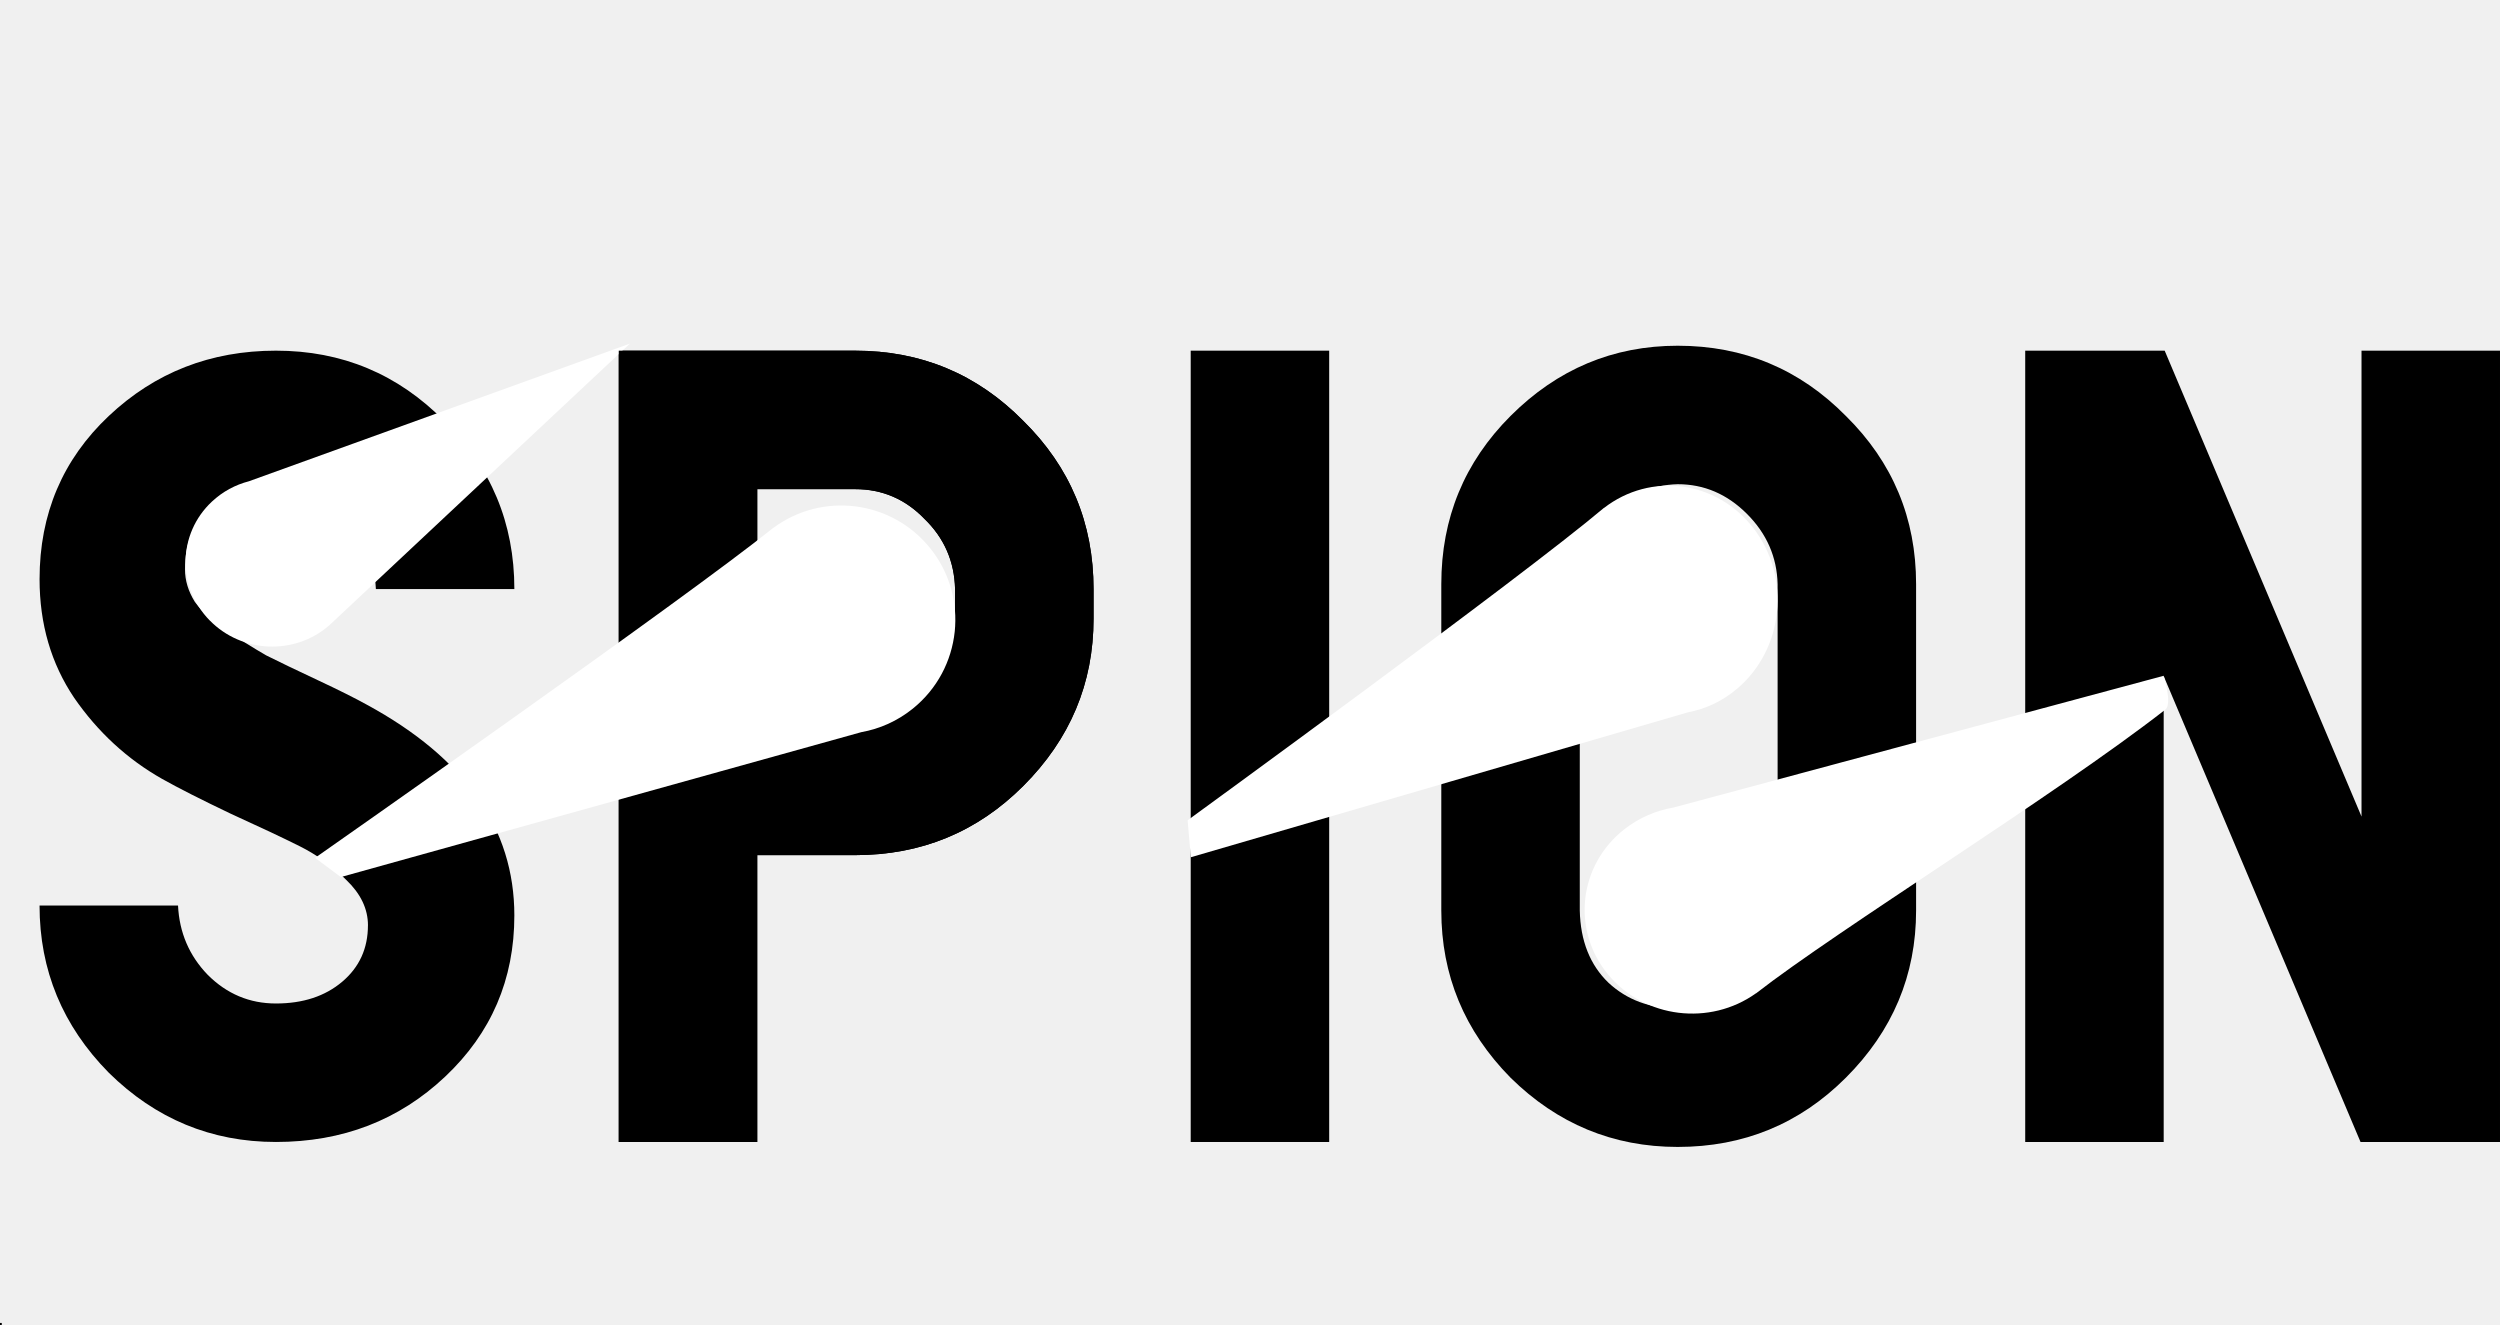
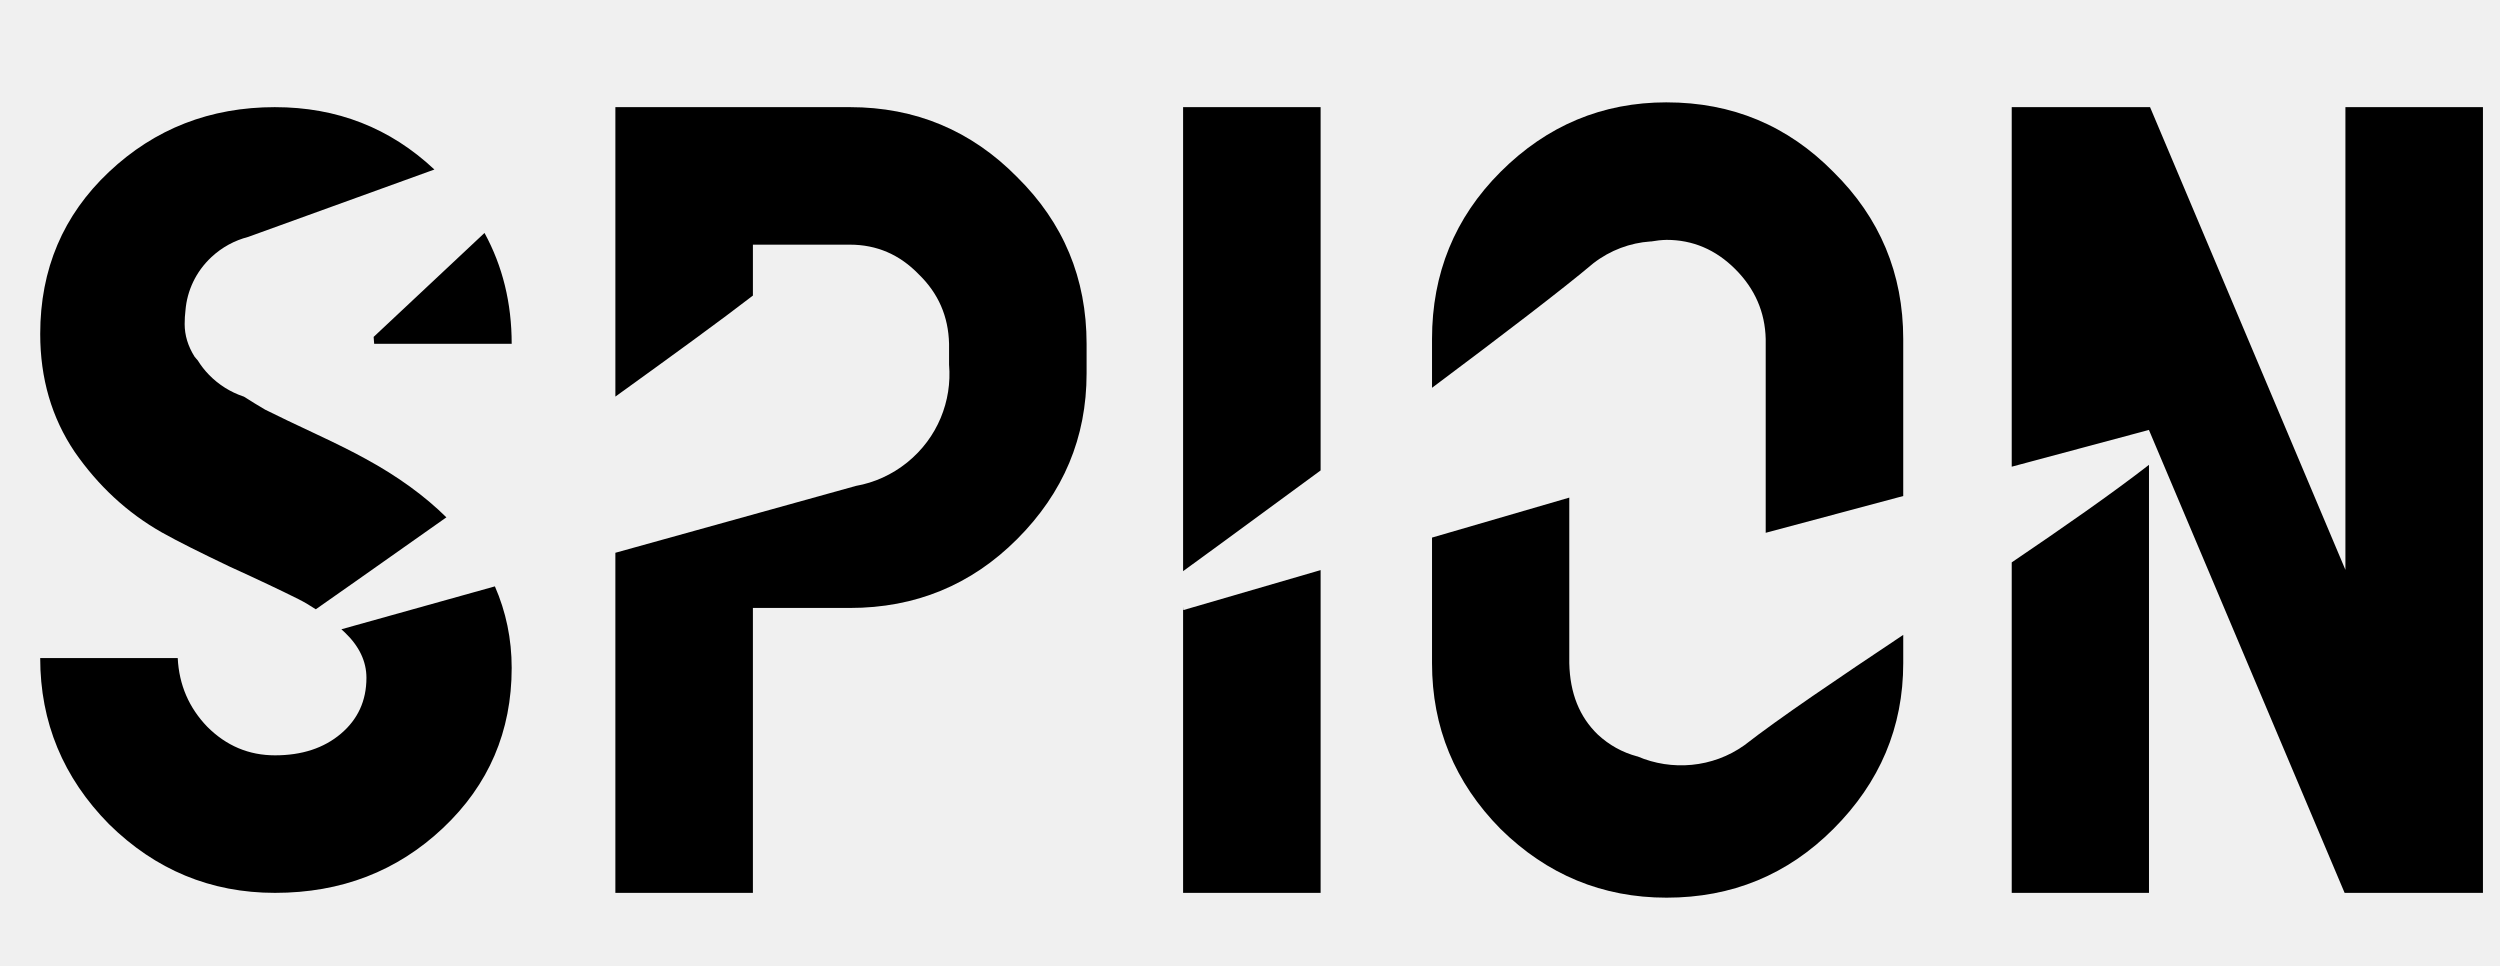
- <svg xmlns="http://www.w3.org/2000/svg" width="291" height="154.192" id="svg3193" version="1.1">
+ <svg xmlns="http://www.w3.org/2000/svg" width="293.121" height="113.235" id="svg3193" version="1.1">
  <defs id="defs3195" />
-   <g id="layer1" transform="translate(-229.6026,-455.1635)">
-     <path d="m 272.434,562.876 c -10e-5,-1.919 -0.844,-3.684 -2.533,-5.296 -1.612,-1.612 -3.416,-2.917 -5.412,-3.915 -1.996,-0.998 -4.682,-2.264 -8.06,-3.8 -3.377,-1.612 -6.026,-2.955 -7.944,-4.03 -4.068,-2.303 -7.484,-5.45 -10.247,-9.441 -2.687,-3.991 -4.03,-8.597 -4.03,-13.816 0,-7.599 2.687,-13.932 8.06,-18.998 5.373,-5.066 11.859,-7.599 19.458,-7.599 7.676,1e-4 14.2,2.725 19.573,8.175 5.45,5.373 8.175,11.898 8.175,19.573 l -16.119,0 c -0.154,-3.224 -1.343,-5.949 -3.569,-8.175 -2.226,-2.303 -4.912,-3.454 -8.06,-3.454 -3.224,10e-5 -5.795,0.806 -7.714,2.418 -1.919,1.535 -2.878,3.838 -2.878,6.908 0,1.305 0.384,2.571 1.151,3.8 0.844,1.151 2.072,2.264 3.684,3.339 1.612,1.075 3.147,2.034 4.605,2.878 1.535,0.768 3.531,1.727 5.987,2.878 2.456,1.151 4.375,2.111 5.757,2.878 11.437,6.218 17.155,14.392 17.155,24.524 -10e-5,7.446 -2.687,13.701 -8.06,18.767 -5.373,5.066 -11.936,7.599 -19.689,7.599 -7.522,0 -14.008,-2.687 -19.458,-8.06 -5.373,-5.45 -8.06,-11.936 -8.06,-19.458 l 16.119,0 c 0.153,3.147 1.305,5.834 3.454,8.06 2.226,2.226 4.874,3.339 7.944,3.339 3.147,10e-5 5.718,-0.844 7.714,-2.533 1.996,-1.689 2.994,-3.876 2.994,-6.563" style="font-size:280px;font-style:normal;fill:#000000;fill-opacity:1;stroke:none;font-family:Reglo" id="path4099" />
-     <path d="m 356.892,527.184 c -10e-5,7.522 -2.725,14.008 -8.175,19.458 -5.373,5.373 -11.898,8.06 -19.573,8.06 l -11.399,0 0,33.39 -16.119,0 0,-33.39 0,-16.119 0,-26.482 0,-16.119 27.518,0 c 7.676,1e-4 14.2,2.725 19.573,8.175 5.45,5.373 8.175,11.898 8.175,19.573 l 0,3.454 m -16.119,0 0,-3.454 c -0.077,-3.224 -1.266,-5.949 -3.569,-8.175 -2.226,-2.303 -4.913,-3.454 -8.06,-3.454 l -11.399,0 0,26.482 11.399,0 c 3.147,-0.077 5.872,-1.228 8.175,-3.454 2.303,-2.226 3.454,-4.874 3.454,-7.944" style="font-size:280px;font-style:normal;fill:#000000;fill-opacity:1;stroke:none;font-family:Reglo" id="path4101" />
-     <path d="m 384.32,588.091 -16.119,0 0,-92.11 16.119,0 0,92.11" style="font-size:280px;font-style:normal;fill:#000000;fill-opacity:1;stroke:none;font-family:Reglo" id="path4103" />
-     <path d="m 452.636,561.149 c -10e-5,7.522 -2.725,14.008 -8.175,19.458 -5.373,5.373 -11.898,8.06 -19.573,8.06 -7.522,0 -14.008,-2.687 -19.458,-8.06 -5.373,-5.45 -8.06,-11.936 -8.06,-19.458 l 0,-37.995 c 0,-7.676 2.687,-14.2 8.06,-19.573 5.45,-5.45 11.936,-8.175 19.458,-8.175 7.676,10e-5 14.2,2.725 19.573,8.175 5.45,5.373 8.175,11.898 8.175,19.573 l 0,37.995 m -16.119,0 0,-37.995 c -0.077,-3.147 -1.267,-5.872 -3.569,-8.175 -2.303,-2.303 -4.989,-3.454 -8.06,-3.454 -3.07,0.077 -5.757,1.267 -8.06,3.569 -2.226,2.226 -3.339,4.913 -3.339,8.06 l 0,37.995 c 0.077,3.531 1.19,6.333 3.339,8.405 2.149,1.996 4.836,2.994 8.06,2.994 3.147,-0.077 5.872,-1.228 8.175,-3.454 2.303,-2.226 3.454,-4.874 3.454,-7.944" style="font-size:280px;font-style:normal;fill:#000000;fill-opacity:1;stroke:none;font-family:Reglo" id="path4105" />
-     <path d="m 481.456,588.091 -16.119,0 0,-92.11 0.115,0 16.004,0 0.115,0 22.912,54.23 0,-54.23 16.119,0 0,92.11 -0.115,0 -16.004,0 -0.115,0 -22.912,-54.23 0,54.23" style="font-size:280px;font-style:normal;fill:#000000;fill-opacity:1;stroke:none;font-family:Reglo" id="path4107" />
-     <path style="fill:#ffffff;fill-opacity:1;fill-rule:nonzero;stroke:none" d="m 416.832,568.649 c 4.226,5.059 11.808,5.963 17.169,2.133 l 0,0.012 c 9.538,-7.43 34.846,-23.061 47.639,-33.028 0.862,-0.672 -0.191,-3.941 -0.191,-3.941 l -57.087,15.345 c -2.006,0.345 -3.954,1.17 -5.652,2.493 -5.377,4.189 -6.22,11.792 -1.882,16.985 z" id="path4109" />
-     <path style="fill:#ffffff;fill-opacity:1;fill-rule:nonzero;stroke:none" d="m 254.02,527.386 c 3.74,3.814 9.847,4.059 13.834,0.625 l 9e-4,0.01 c 7.525,-7.052 26.099,-24.458 35.062,-32.858 l -44.336,16.019 c -1.573,0.406 -3.064,1.197 -4.319,2.374 -3.975,3.725 -4.085,9.916 -0.247,13.831 z" id="path4111" />
-     <path id="path4113" style="font-size:280px;font-style:normal;fill:#000000;fill-opacity:1;stroke:none;font-family:Reglo" d="m 356.892,527.184 c -10e-5,7.522 -2.725,14.008 -8.175,19.458 -5.373,5.373 -11.898,8.06 -19.573,8.06 l -11.399,0 0,33.39 -16.119,0 0,-33.39 0,-16.119 0,-26.482 0,-16.119 27.518,0 c 7.676,0 14.2,2.725 19.573,8.175 5.45,5.373 8.175,11.898 8.175,19.573 l 0,3.454 m -16.119,0 0,-3.454 c -0.077,-3.224 -1.266,-5.949 -3.569,-8.175 -2.226,-2.303 -4.913,-3.454 -8.06,-3.454 l -11.399,0 0,26.482 11.399,0 c 3.147,-0.077 5.872,-1.228 8.175,-3.454 2.303,-2.226 3.454,-4.874 3.454,-7.944" />
-     <path id="path4115" d="m 337.856,518.952 c -4.486,-5.567 -12.536,-6.562 -18.227,-2.347 l 0,-0.014 c -10.059,8.123 -53.351,38.426 -53.351,38.426 l 2.995,2.237 60.589,-16.868 c 2.13,-0.379 4.198,-1.288 6,-2.744 5.709,-4.61 6.603,-12.976 1.998,-18.691 z" style="fill:#ffffff;fill-opacity:1;fill-rule:nonzero;stroke:none" />
-     <path id="path4117" d="M 229.603,609.355" vector-effect="non-scaling-stroke" style="font-size:280px;font-style:normal;fill:none;stroke:#000000;stroke-width:0.411;stroke-linecap:square;stroke-linejoin:bevel;stroke-opacity:1;font-family:Reglo" />
-     <path style="fill:#ffffff;fill-opacity:1;fill-rule:nonzero;stroke:none" d="m 433.701,516.645 c -4.284,-5.567 -11.97,-6.562 -17.404,-2.347 l 0,-0.014 c -9.531,8.06 -48.455,36.361 -48.455,36.361 l 0.372,4.302 57.854,-16.868 c 2.034,-0.379 4.008,-1.288 5.729,-2.744 5.451,-4.61 6.305,-12.976 1.907,-18.691 z" id="path4119" />
-     <g id="g4058" transform="matrix(0,-5.538408,5.538408,0,-2325.72,1064.895)">
+   <g id="layer1" transform="translate(-226.3339,-490.7633)">
+     <g id="g4058" transform="matrix(0,-5.538408,5.538408,0,-2380.875,986.4058)">
      <path id="path4105-6" style="font-size:280px;font-style:normal;fill:#000000;fill-opacity:1;stroke:none;font-family:Reglo" d="m 193.688,461.944 c -1e-4,7.522 -2.725,14.008 -8.175,19.458 -5.373,5.373 -11.898,8.06 -19.573,8.06 -7.522,0 -14.008,-2.687 -19.458,-8.06 -5.373,-5.45 -8.06,-11.936 -8.06,-19.458 l 0,-37.995 c 0,-7.676 2.687,-14.2 8.06,-19.573 5.45,-5.45 11.936,-8.175 19.458,-8.175 7.676,10e-5 14.2,2.725 19.573,8.175 5.45,5.373 8.175,11.898 8.175,19.573 l 0,37.995 m -16.119,0 0,-37.995 c -0.077,-3.147 -1.267,-5.872 -3.569,-8.175 -2.303,-2.303 -4.989,-3.454 -8.06,-3.454 -3.07,0.077 -5.757,1.267 -8.06,3.569 -2.226,2.226 -3.339,4.913 -3.339,8.06 l 0,37.995 c 0.077,3.531 1.19,6.333 3.339,8.405 2.149,1.996 4.836,2.994 8.06,2.994 3.147,-0.077 5.872,-1.228 8.175,-3.454 2.303,-2.226 3.454,-4.874 3.454,-7.944" />
      <path id="path4109-2" d="m 157.885,469.445 c 4.226,5.059 11.808,5.963 17.169,2.133 l 0,0.012 c 9.538,-7.43 34.846,-23.061 47.639,-33.028 0.862,-0.672 -0.191,-3.941 -0.191,-3.941 l -57.087,15.345 c -2.006,0.345 -3.954,1.17 -5.652,2.493 -5.377,4.189 -6.22,11.792 -1.882,16.985 z" style="fill:#ffffff;fill-opacity:1;fill-rule:nonzero;stroke:none" />
      <path id="path4119-4" d="m 174.753,417.44 c -4.284,-5.567 -11.97,-6.562 -17.404,-2.347 l 0,-0.014 c -9.531,8.06 -48.455,36.361 -48.455,36.361 l 0.372,4.302 57.854,-16.868 c 2.034,-0.379 4.008,-1.288 5.729,-2.744 5.451,-4.61 6.305,-12.976 1.907,-18.691 z" style="fill:#ffffff;fill-opacity:1;fill-rule:nonzero;stroke:none" />
    </g>
    <g id="g4162" transform="translate(-386.73,-168.1077)">
      <path id="path4099-4" style="font-size:280px;font-style:normal;fill:#000000;fill-opacity:1;stroke:none;font-family:Reglo" d="m 403.036,336.869 c -10e-5,-1.919 -0.844,-3.684 -2.533,-5.296 -1.612,-1.612 -3.416,-2.917 -5.412,-3.915 -1.996,-0.998 -4.682,-2.264 -8.06,-3.8 -3.377,-1.612 -6.026,-2.955 -7.944,-4.03 -4.068,-2.303 -7.484,-5.45 -10.247,-9.441 -2.687,-3.991 -4.03,-8.597 -4.03,-13.816 0,-7.599 2.687,-13.932 8.06,-18.998 5.373,-5.066 11.859,-7.599 19.458,-7.599 7.676,10e-5 14.2,2.725 19.573,8.175 5.45,5.373 8.175,11.898 8.175,19.573 l -16.119,0 c -0.154,-3.224 -1.343,-5.949 -3.569,-8.175 -2.226,-2.303 -4.912,-3.454 -8.06,-3.454 -3.224,10e-5 -5.795,0.806 -7.714,2.418 -1.919,1.535 -2.878,3.838 -2.878,6.908 0,1.305 0.384,2.571 1.151,3.8 0.844,1.151 2.072,2.264 3.684,3.339 1.612,1.075 3.147,2.034 4.605,2.878 1.535,0.768 3.531,1.727 5.987,2.878 2.456,1.151 4.375,2.111 5.757,2.878 11.437,6.218 17.155,14.392 17.155,24.524 -10e-5,7.446 -2.687,13.701 -8.06,18.767 -5.373,5.066 -11.936,7.599 -19.689,7.599 -7.522,0 -14.008,-2.687 -19.458,-8.06 -5.373,-5.45 -8.06,-11.936 -8.06,-19.458 l 16.119,0 c 0.153,3.147 1.305,5.834 3.454,8.06 2.226,2.226 4.874,3.339 7.944,3.339 3.147,10e-5 5.718,-0.844 7.714,-2.533 1.996,-1.689 2.994,-3.876 2.994,-6.563" />
      <path id="path4101-3" style="font-size:280px;font-style:normal;fill:#000000;fill-opacity:1;stroke:none;font-family:Reglo" d="m 487.495,301.177 c -10e-5,7.522 -2.725,14.008 -8.175,19.458 -5.373,5.373 -11.898,8.06 -19.573,8.06 l -11.399,0 0,33.39 -16.119,0 0,-33.39 0,-16.119 0,-26.482 0,-16.119 27.518,0 c 7.676,10e-5 14.2,2.725 19.573,8.175 5.45,5.373 8.175,11.898 8.175,19.573 l 0,3.454 m -16.119,0 0,-3.454 c -0.077,-3.224 -1.266,-5.949 -3.569,-8.175 -2.226,-2.303 -4.913,-3.454 -8.06,-3.454 l -11.399,0 0,26.482 11.399,0 c 3.147,-0.077 5.872,-1.228 8.175,-3.454 2.303,-2.226 3.454,-4.874 3.454,-7.944" />
      <path id="path4103-8" style="font-size:280px;font-style:normal;fill:#000000;fill-opacity:1;stroke:none;font-family:Reglo" d="m 514.923,362.084 -16.119,0 0,-92.11 16.119,0 0,92.11" />
      <path id="path4105-1" style="font-size:280px;font-style:normal;fill:#000000;fill-opacity:1;stroke:none;font-family:Reglo" d="m 583.239,335.142 c -10e-5,7.522 -2.725,14.008 -8.175,19.458 -5.373,5.373 -11.898,8.06 -19.573,8.06 -7.522,0 -14.008,-2.687 -19.458,-8.06 -5.373,-5.45 -8.06,-11.936 -8.06,-19.458 l 0,-37.995 c 0,-7.676 2.687,-14.2 8.06,-19.573 5.45,-5.45 11.936,-8.175 19.458,-8.175 7.676,1e-4 14.2,2.725 19.573,8.175 5.45,5.373 8.175,11.898 8.175,19.573 l 0,37.995 m -16.119,0 0,-37.995 c -0.077,-3.147 -1.267,-5.872 -3.569,-8.175 -2.303,-2.303 -4.989,-3.454 -8.06,-3.454 -3.07,0.077 -5.757,1.267 -8.06,3.569 -2.226,2.226 -3.339,4.913 -3.339,8.06 l 0,37.995 c 0.077,3.531 1.19,6.333 3.339,8.405 2.149,1.996 4.836,2.994 8.06,2.994 3.147,-0.077 5.872,-1.228 8.175,-3.454 2.303,-2.226 3.454,-4.874 3.454,-7.944" />
      <path id="path4107-2" style="font-size:280px;font-style:normal;fill:#000000;fill-opacity:1;stroke:none;font-family:Reglo" d="m 612.059,362.084 -16.119,0 0,-92.11 0.115,0 16.004,0 0.115,0 22.912,54.23 0,-54.23 16.119,0 0,92.11 -0.115,0 -16.004,0 -0.115,0 -22.912,-54.23 0,54.23" />
      <path id="path4109-7" d="m 547.435,342.642 c 4.226,5.059 11.808,5.963 17.169,2.133 l 0,0.012 c 9.538,-7.43 34.846,-23.061 47.639,-33.028 0.862,-0.672 -0.191,-3.941 -0.191,-3.941 L 554.964,323.163 c -2.006,0.345 -3.954,1.17 -5.652,2.493 -5.377,4.189 -6.22,11.792 -1.882,16.985 z" style="fill:#ffffff;fill-opacity:1;fill-rule:nonzero;stroke:none" />
      <path id="path4111-1" d="m 384.622,301.379 c 3.74,3.814 9.847,4.059 13.834,0.625 l 9e-4,0.01 c 7.525,-7.052 26.099,-24.458 35.062,-32.858 l -44.336,16.019 c -1.573,0.406 -3.064,1.197 -4.319,2.374 -3.975,3.725 -4.085,9.916 -0.247,13.831 z" style="fill:#ffffff;fill-opacity:1;fill-rule:nonzero;stroke:none" />
      <path d="m 487.495,301.177 c -10e-5,7.522 -2.725,14.008 -8.175,19.458 -5.373,5.373 -11.898,8.06 -19.573,8.06 l -11.399,0 0,33.39 -16.119,0 0,-33.39 0,-16.119 0,-26.482 0,-16.119 27.518,0 c 7.676,0 14.2,2.725 19.573,8.175 5.45,5.373 8.175,11.898 8.175,19.573 l 0,3.454 m -16.119,0 0,-3.454 c -0.077,-3.224 -1.266,-5.949 -3.569,-8.175 -2.226,-2.303 -4.913,-3.454 -8.06,-3.454 l -11.399,0 0,26.482 11.399,0 c 3.147,-0.077 5.872,-1.228 8.175,-3.454 2.303,-2.226 3.454,-4.874 3.454,-7.944" style="font-size:280px;font-style:normal;fill:#000000;fill-opacity:1;stroke:none;font-family:Reglo" id="path4113-5" />
      <path style="fill:#ffffff;fill-opacity:1;fill-rule:nonzero;stroke:none" d="m 468.458,292.945 c -4.486,-5.567 -12.536,-6.562 -18.227,-2.347 l 0,-0.014 c -10.059,8.123 -53.351,38.426 -53.351,38.426 l 2.995,2.237 60.589,-16.868 c 2.13,-0.379 4.198,-1.288 6,-2.744 5.709,-4.61 6.603,-12.976 1.998,-18.691 z" id="path4115-5" />
      <path style="font-size:280px;font-style:normal;fill:none;stroke:#000000;stroke-width:0.411;stroke-linecap:square;stroke-linejoin:bevel;stroke-opacity:1;font-family:Reglo" vector-effect="non-scaling-stroke" d="M 360.205,383.348" id="path4117-9" />
      <path id="path4119-5" d="m 564.304,290.638 c -4.284,-5.567 -11.97,-6.562 -17.404,-2.347 l 0,-0.014 c -9.531,8.06 -48.455,36.361 -48.455,36.361 l 0.372,4.302 57.854,-16.868 c 2.034,-0.379 4.008,-1.288 5.729,-2.744 5.451,-4.61 6.305,-12.976 1.907,-18.691 z" style="fill:#ffffff;fill-opacity:1;fill-rule:nonzero;stroke:none" />
    </g>
+     <g id="g5344" transform="translate(-1.292893,12)">
+       <path id="path4099" d="m 259.873,491.326 c -7.599,1e-4 -14.096,2.528 -19.469,7.594 -5.373,5.066 -8.062,11.401 -8.062,19 0,5.22 1.345,9.821 4.031,13.812 2.763,3.991 6.182,7.166 10.25,9.469 1.919,1.075 4.56,2.388 7.938,4 3.377,1.535 6.067,2.815 8.062,3.812 0.701,0.35 1.378,0.762 2.031,1.188 0.258,-0.181 7.03,-4.923 15.312,-10.781 -2.542,-2.507 -5.688,-4.803 -9.5,-6.875 -1.382,-0.767 -3.294,-1.724 -5.75,-2.875 -2.456,-1.151 -4.465,-2.107 -6,-2.875 -0.81,-0.469 -1.645,-0.992 -2.5,-1.531 -0.031,-0.01 -0.062,-0.021 -0.094,-0.031 -1.459,-0.496 -2.825,-1.333 -3.969,-2.5 -0.524,-0.535 -0.967,-1.111 -1.344,-1.719 -0.123,-0.148 -0.265,-0.288 -0.375,-0.438 -0.768,-1.228 -1.156,-2.508 -1.156,-3.812 0,-0.558 0.031,-1.087 0.094,-1.594 0.183,-2.298 1.201,-4.535 3.031,-6.25 1.255,-1.176 2.74,-1.969 4.312,-2.375 l 21.844,-7.906 c -5.2,-4.88 -11.425,-7.312 -18.688,-7.312 z m 24.562,14.75 c -4.982,4.669 -9.122,8.553 -13,12.188 0.028,0.268 0.049,0.537 0.062,0.812 l 16.125,0 c -6e-5,-4.787 -1.064,-9.112 -3.188,-13 z m 1.219,41.438 -18,5.031 c 0.133,0.127 0.275,0.244 0.406,0.375 1.689,1.612 2.531,3.394 2.531,5.312 -10e-5,2.687 -1.004,4.874 -3,6.562 -1.996,1.689 -4.572,2.531 -7.719,2.531 -3.07,10e-5 -5.712,-1.118 -7.938,-3.344 -2.149,-2.226 -3.315,-4.915 -3.469,-8.062 l -16.125,0 c 0,7.522 2.689,14.019 8.062,19.469 5.45,5.373 11.946,8.062 19.469,8.062 7.753,0 14.314,-2.528 19.688,-7.594 5.373,-5.066 8.062,-11.336 8.062,-18.781 -3e-5,-3.41 -0.673,-6.596 -1.969,-9.562 z" style="font-size:280px;font-style:normal;fill:#000000;fill-opacity:1;stroke:none;font-family:Reglo" />
+       <path id="path4113" d="m 299.779,491.326 0,16.125 0,17.812 c 6.5,-4.685 12.459,-9.01 16.125,-11.844 l 0,-5.969 11.375,0 c 3.147,1e-4 5.837,1.166 8.062,3.469 2.303,2.226 3.486,4.933 3.562,8.156 l 0,2.438 c 0.361,4.251 -1.338,8.588 -4.906,11.469 -1.803,1.456 -3.87,2.371 -6,2.75 l -28.219,7.844 0,6.469 0,33.406 16.125,0 0,-33.406 11.375,0 c 7.676,0 14.221,-2.689 19.594,-8.062 5.45,-5.45 8.156,-11.915 8.156,-19.438 l 0,-3.469 c -10e-5,-7.676 -2.706,-14.189 -8.156,-19.562 -5.373,-5.45 -11.918,-8.188 -19.594,-8.188 l -27.5,0 z" style="font-size:280px;font-style:normal;fill:#000000;fill-opacity:1;stroke:none;font-family:Reglo" />
+       <path id="path4103" d="m 366.342,491.326 0,54.406 c 0.439,-0.319 7.526,-5.475 16.125,-11.812 l 0,-42.594 -16.125,0 z m 16.125,54.281 -16.094,4.688 -0.031,-0.344 0,33.5 16.125,0 0,-37.844 z" style="font-size:280px;font-style:normal;fill:#000000;fill-opacity:1;stroke:none;font-family:Reglo" />
+       <path id="path4105" d="m 423.029,490.763 c -7.522,1e-4 -14.019,2.707 -19.469,8.156 -5.373,5.373 -8.031,11.918 -8.031,19.594 l 0,5.719 c 8.006,-5.987 15.421,-11.646 18.906,-14.594 2.011,-1.56 4.346,-2.398 6.688,-2.562 0.03,-0.006 0.063,0.006 0.094,0 0.594,-0.108 1.187,-0.172 1.812,-0.188 3.07,1e-4 5.76,1.135 8.062,3.438 2.303,2.303 3.486,5.04 3.562,8.188 l 0,1.969 0,20.75 16.125,-4.312 0,-18.406 c -1e-4,-7.676 -2.738,-14.221 -8.188,-19.594 -5.373,-5.45 -11.887,-8.156 -19.562,-8.156 z m -11.406,46.344 -16.094,4.688 0,14.719 c 0,7.522 2.658,13.988 8.031,19.438 5.45,5.373 11.946,8.062 19.469,8.062 7.676,0 14.189,-2.689 19.562,-8.062 5.45,-5.45 8.187,-11.915 8.188,-19.438 l 0,-3.312 c -7.606,5.074 -14.559,9.77 -18.625,12.938 -3.725,2.661 -8.532,3.029 -12.531,1.312 -0.01,-0.003 -0.021,0.003 -0.031,0 -1.752,-0.471 -3.289,-1.322 -4.625,-2.562 -2.149,-2.072 -3.267,-4.844 -3.344,-8.375 l 0,-19.406 z" style="font-size:280px;font-style:normal;fill:#000000;fill-opacity:1;stroke:none;font-family:Reglo" />
+       <path id="path4107" d="m 463.498,491.326 0,42.156 16.094,-4.312 c 0,0 -3.8e-4,0.03 0,0.031 l 0.031,0.062 22.906,54.188 0.094,0 16,0 0.125,0 0,-92.125 -16.125,0 0,54.25 -22.906,-54.25 -0.125,0 -16,0 -0.094,0 z m 16.094,41.938 c -4.322,3.354 -10.059,7.35 -16.094,11.438 l 0,38.75 16.094,0 0,-50.188 z" style="font-size:280px;font-style:normal;fill:#000000;fill-opacity:1;stroke:none;font-family:Reglo" />
+       <path d="M 225.627,603.998" id="path4117" style="font-size:280px;font-style:normal;fill:#000000;fill-opacity:1;stroke:#000000;stroke-width:0.411;stroke-linecap:square;stroke-linejoin:bevel;stroke-opacity:1;font-family:Reglo" />
+     </g>
  </g>
</svg>
